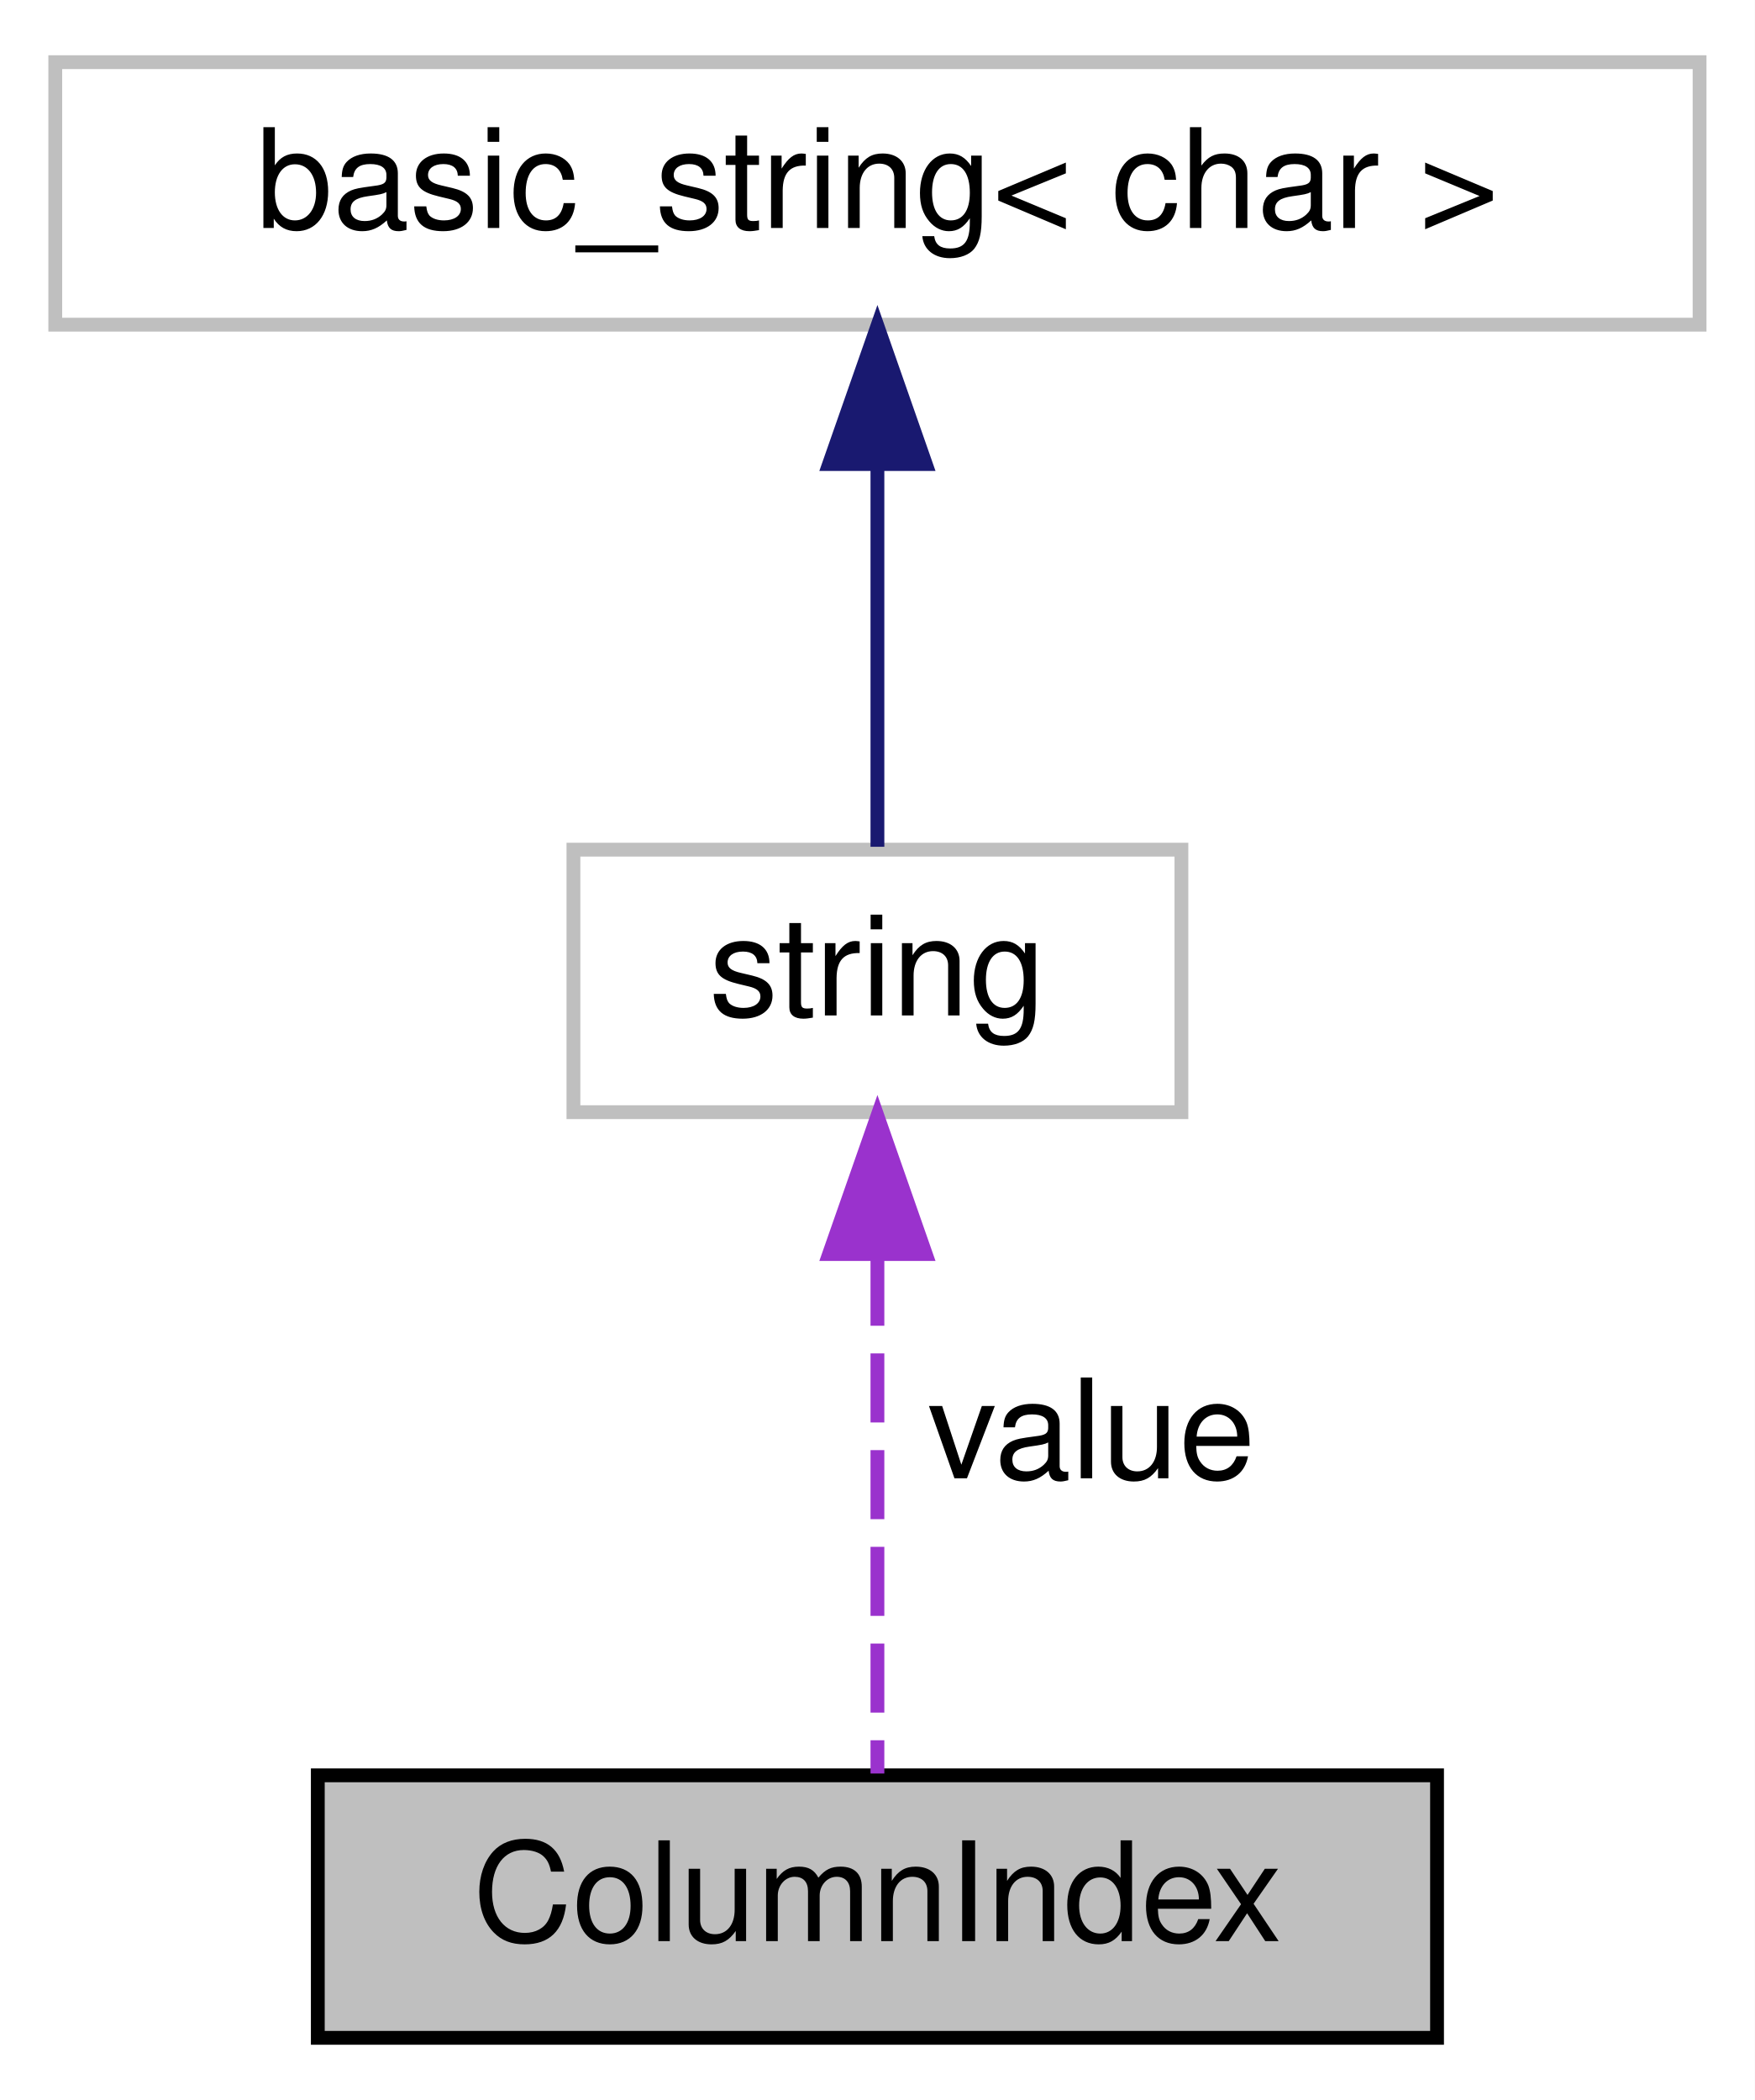
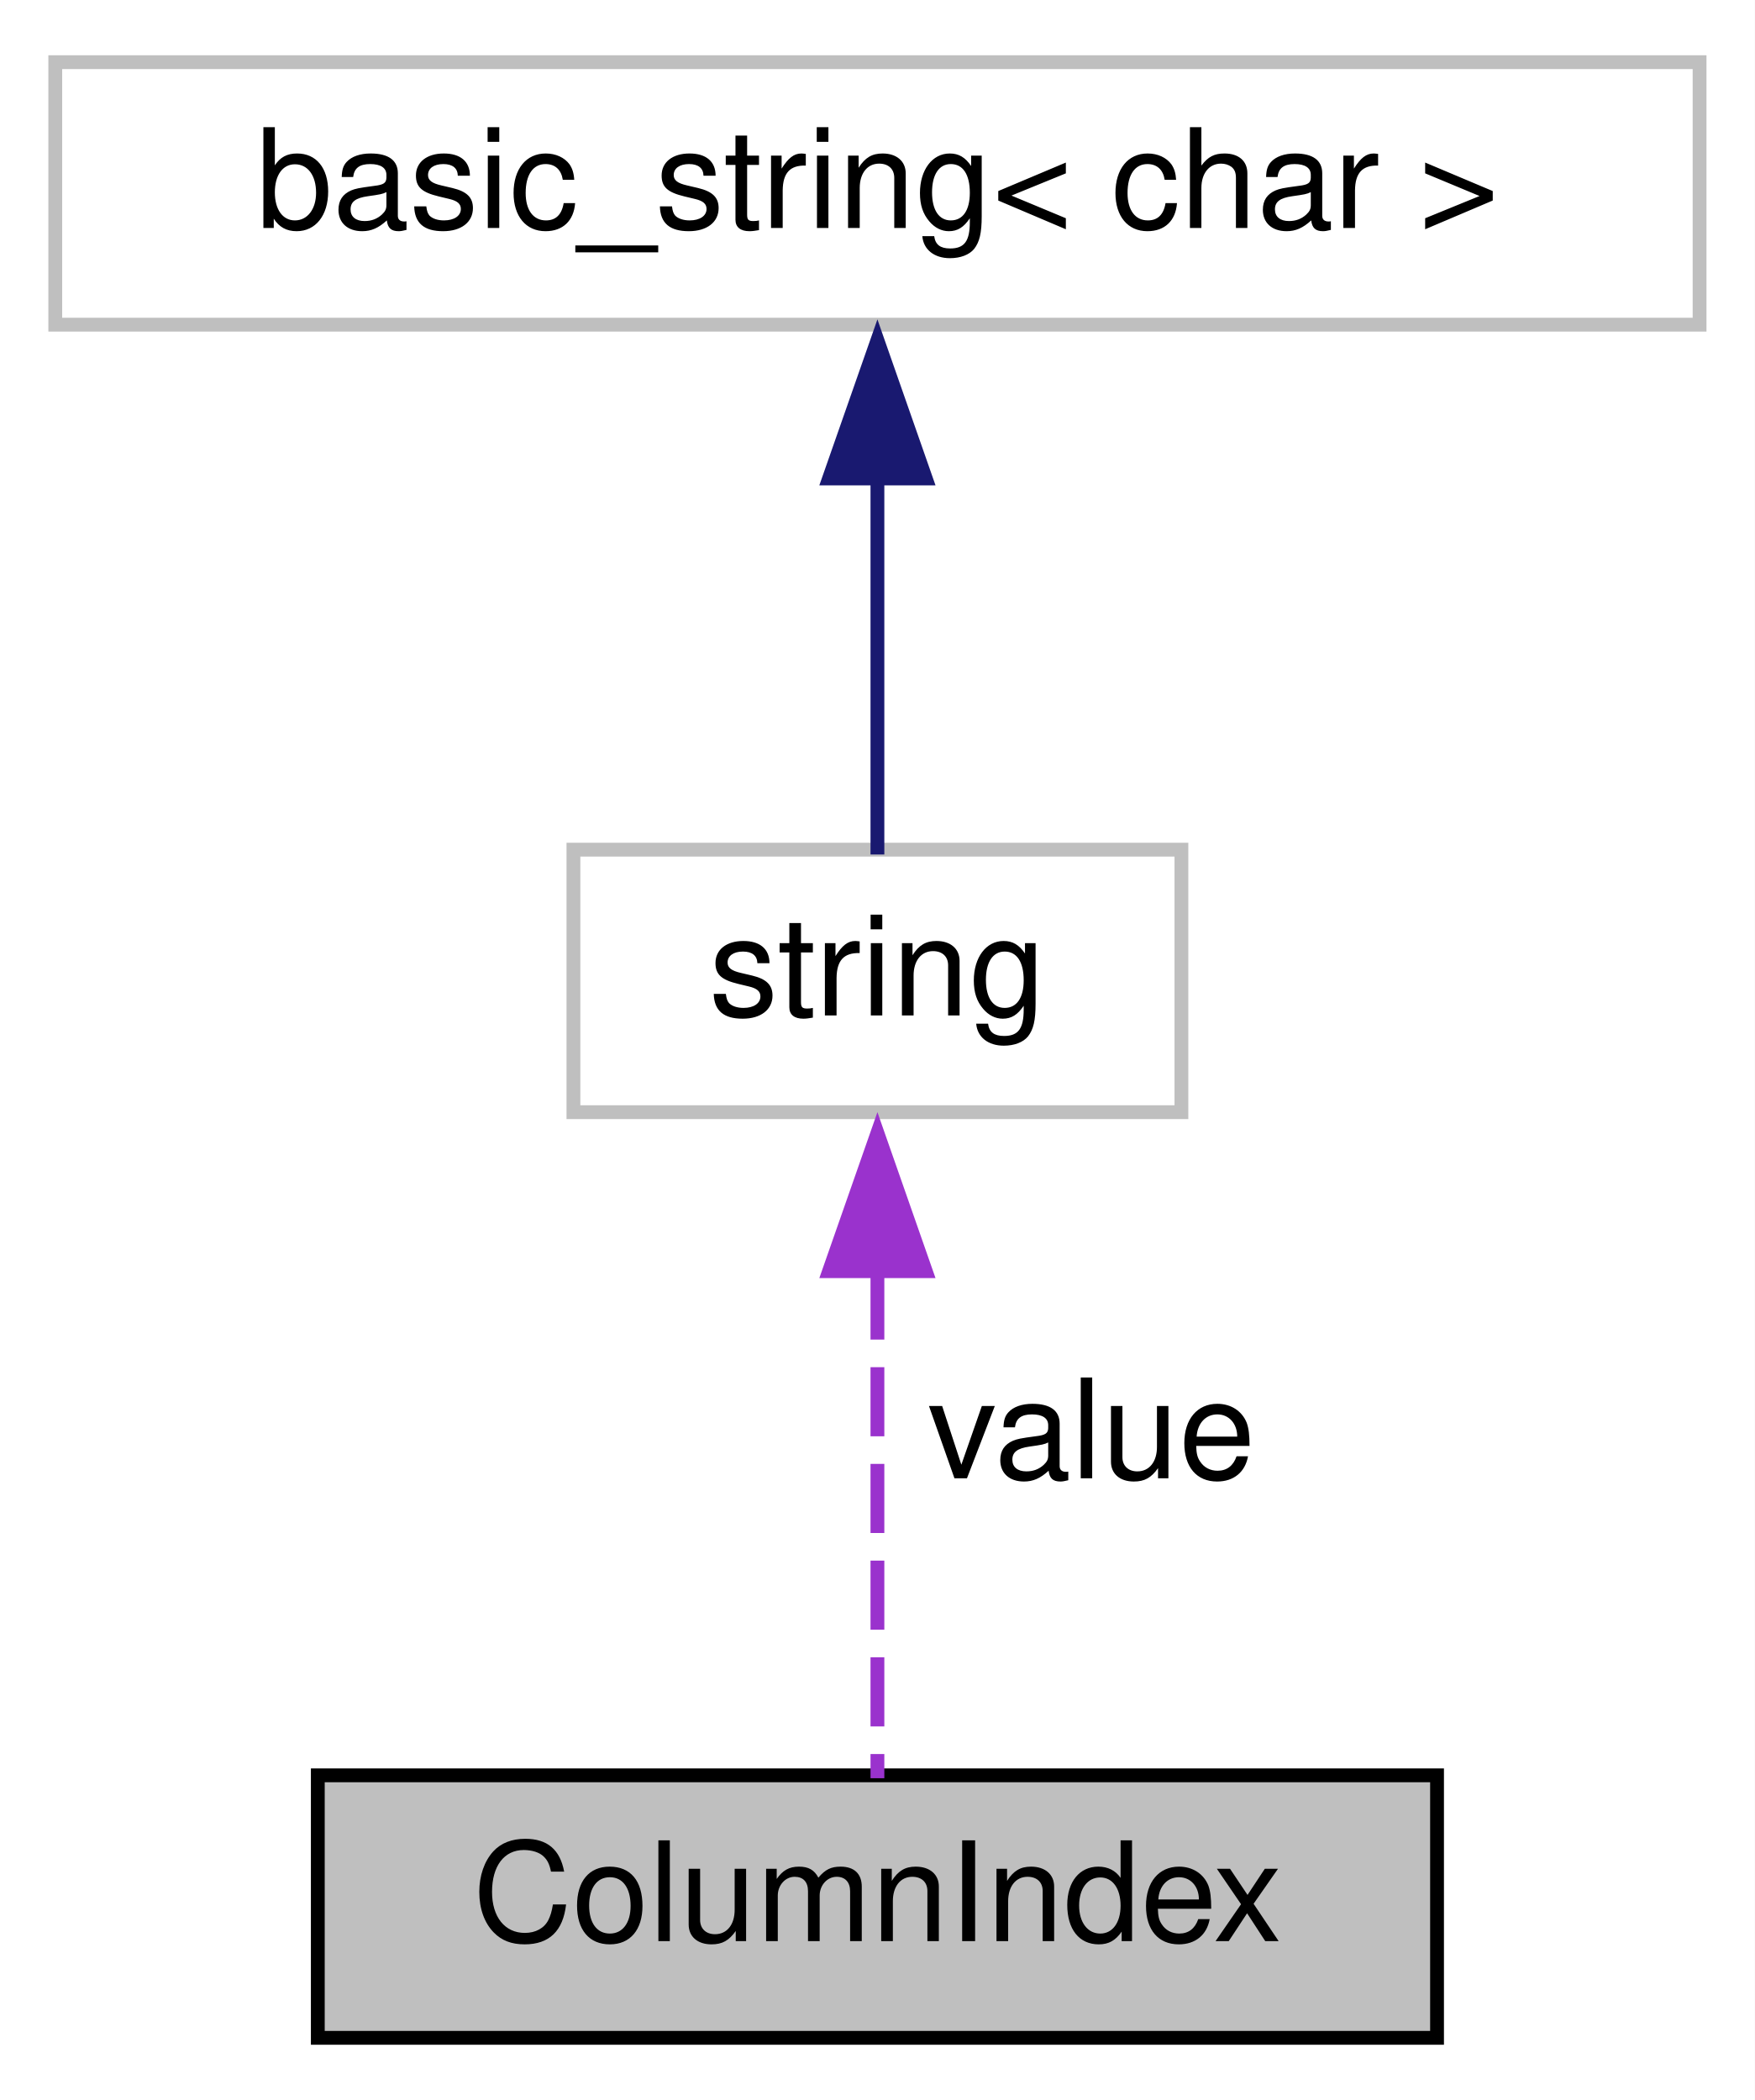
<svg xmlns="http://www.w3.org/2000/svg" xmlns:xlink="http://www.w3.org/1999/xlink" width="127pt" height="152pt" viewBox="0.00 0.00 127.00 152.00">
  <g id="graph0" class="graph" transform="scale(1 1) rotate(0) translate(4 148)">
    <polygon fill="white" stroke="none" points="-4,4 -4,-148 123,-148 123,4 -4,4" />
    <g id="node1" class="node">
      <g id="a_node1">
        <a xlink:title="An auxiliary type used to represent a data column index.">
          <polygon fill="#bfbfbf" stroke="black" points="19,-0.5 19,-19.5 100,-19.5 100,-0.5 19,-0.5" />
          <text text-anchor="middle" x="59.5" y="-7.5" font-family="Helvetica,sans-Serif" font-size="10.00">ColumnIndex</text>
        </a>
      </g>
    </g>
    <g id="node2" class="node">
      <g id="a_node2">
        <a xlink:title="STL class.">
          <polygon fill="white" stroke="#bfbfbf" points="37.5,-67.5 37.5,-86.5 81.5,-86.5 81.5,-67.5 37.5,-67.5" />
          <text text-anchor="middle" x="59.5" y="-74.5" font-family="Helvetica,sans-Serif" font-size="10.00">string</text>
        </a>
      </g>
    </g>
    <g id="edge1" class="edge">
-       <path fill="none" stroke="#9a32cd" stroke-dasharray="5,2" d="M59.5,-57.04C59.5,-44.67 59.5,-29.12 59.5,-19.63" />
-       <polygon fill="#9a32cd" stroke="#9a32cd" points="56,-57.23 59.5,-67.23 63,-57.23 56,-57.23" />
+       <path fill="none" stroke="#9a32cd" stroke-dasharray="5,2" d="M59.5,-56.04C59.5,-43.7 59.5,-28.5 59.5,-19.29" />
+       <polygon fill="#9a32cd" stroke="#9a32cd" points="56,-55.99 59.5,-65.99 63,-55.99 56,-55.99" />
      <text text-anchor="middle" x="75" y="-41" font-family="Helvetica,sans-Serif" font-size="10.00"> value</text>
    </g>
    <g id="node3" class="node">
      <g id="a_node3">
        <a xlink:title="STL class.">
          <polygon fill="white" stroke="#bfbfbf" points="0,-124.5 0,-143.5 119,-143.5 119,-124.5 0,-124.5" />
          <text text-anchor="middle" x="59.5" y="-131.5" font-family="Helvetica,sans-Serif" font-size="10.00">basic_string&lt; char &gt;</text>
        </a>
      </g>
    </g>
    <g id="edge2" class="edge">
-       <path fill="none" stroke="midnightblue" d="M59.5,-114.12C59.5,-104.82 59.5,-94.06 59.5,-86.71" />
-       <polygon fill="midnightblue" stroke="midnightblue" points="56,-114.41 59.5,-124.41 63,-114.41 56,-114.41" />
+       <path fill="none" stroke="midnightblue" d="M59.5,-113.39C59.5,-104.02 59.5,-93.31 59.5,-86.15" />
+       <polygon fill="midnightblue" stroke="midnightblue" points="56,-113.37 59.5,-123.37 63,-113.37 56,-113.37" />
    </g>
  </g>
</svg>
